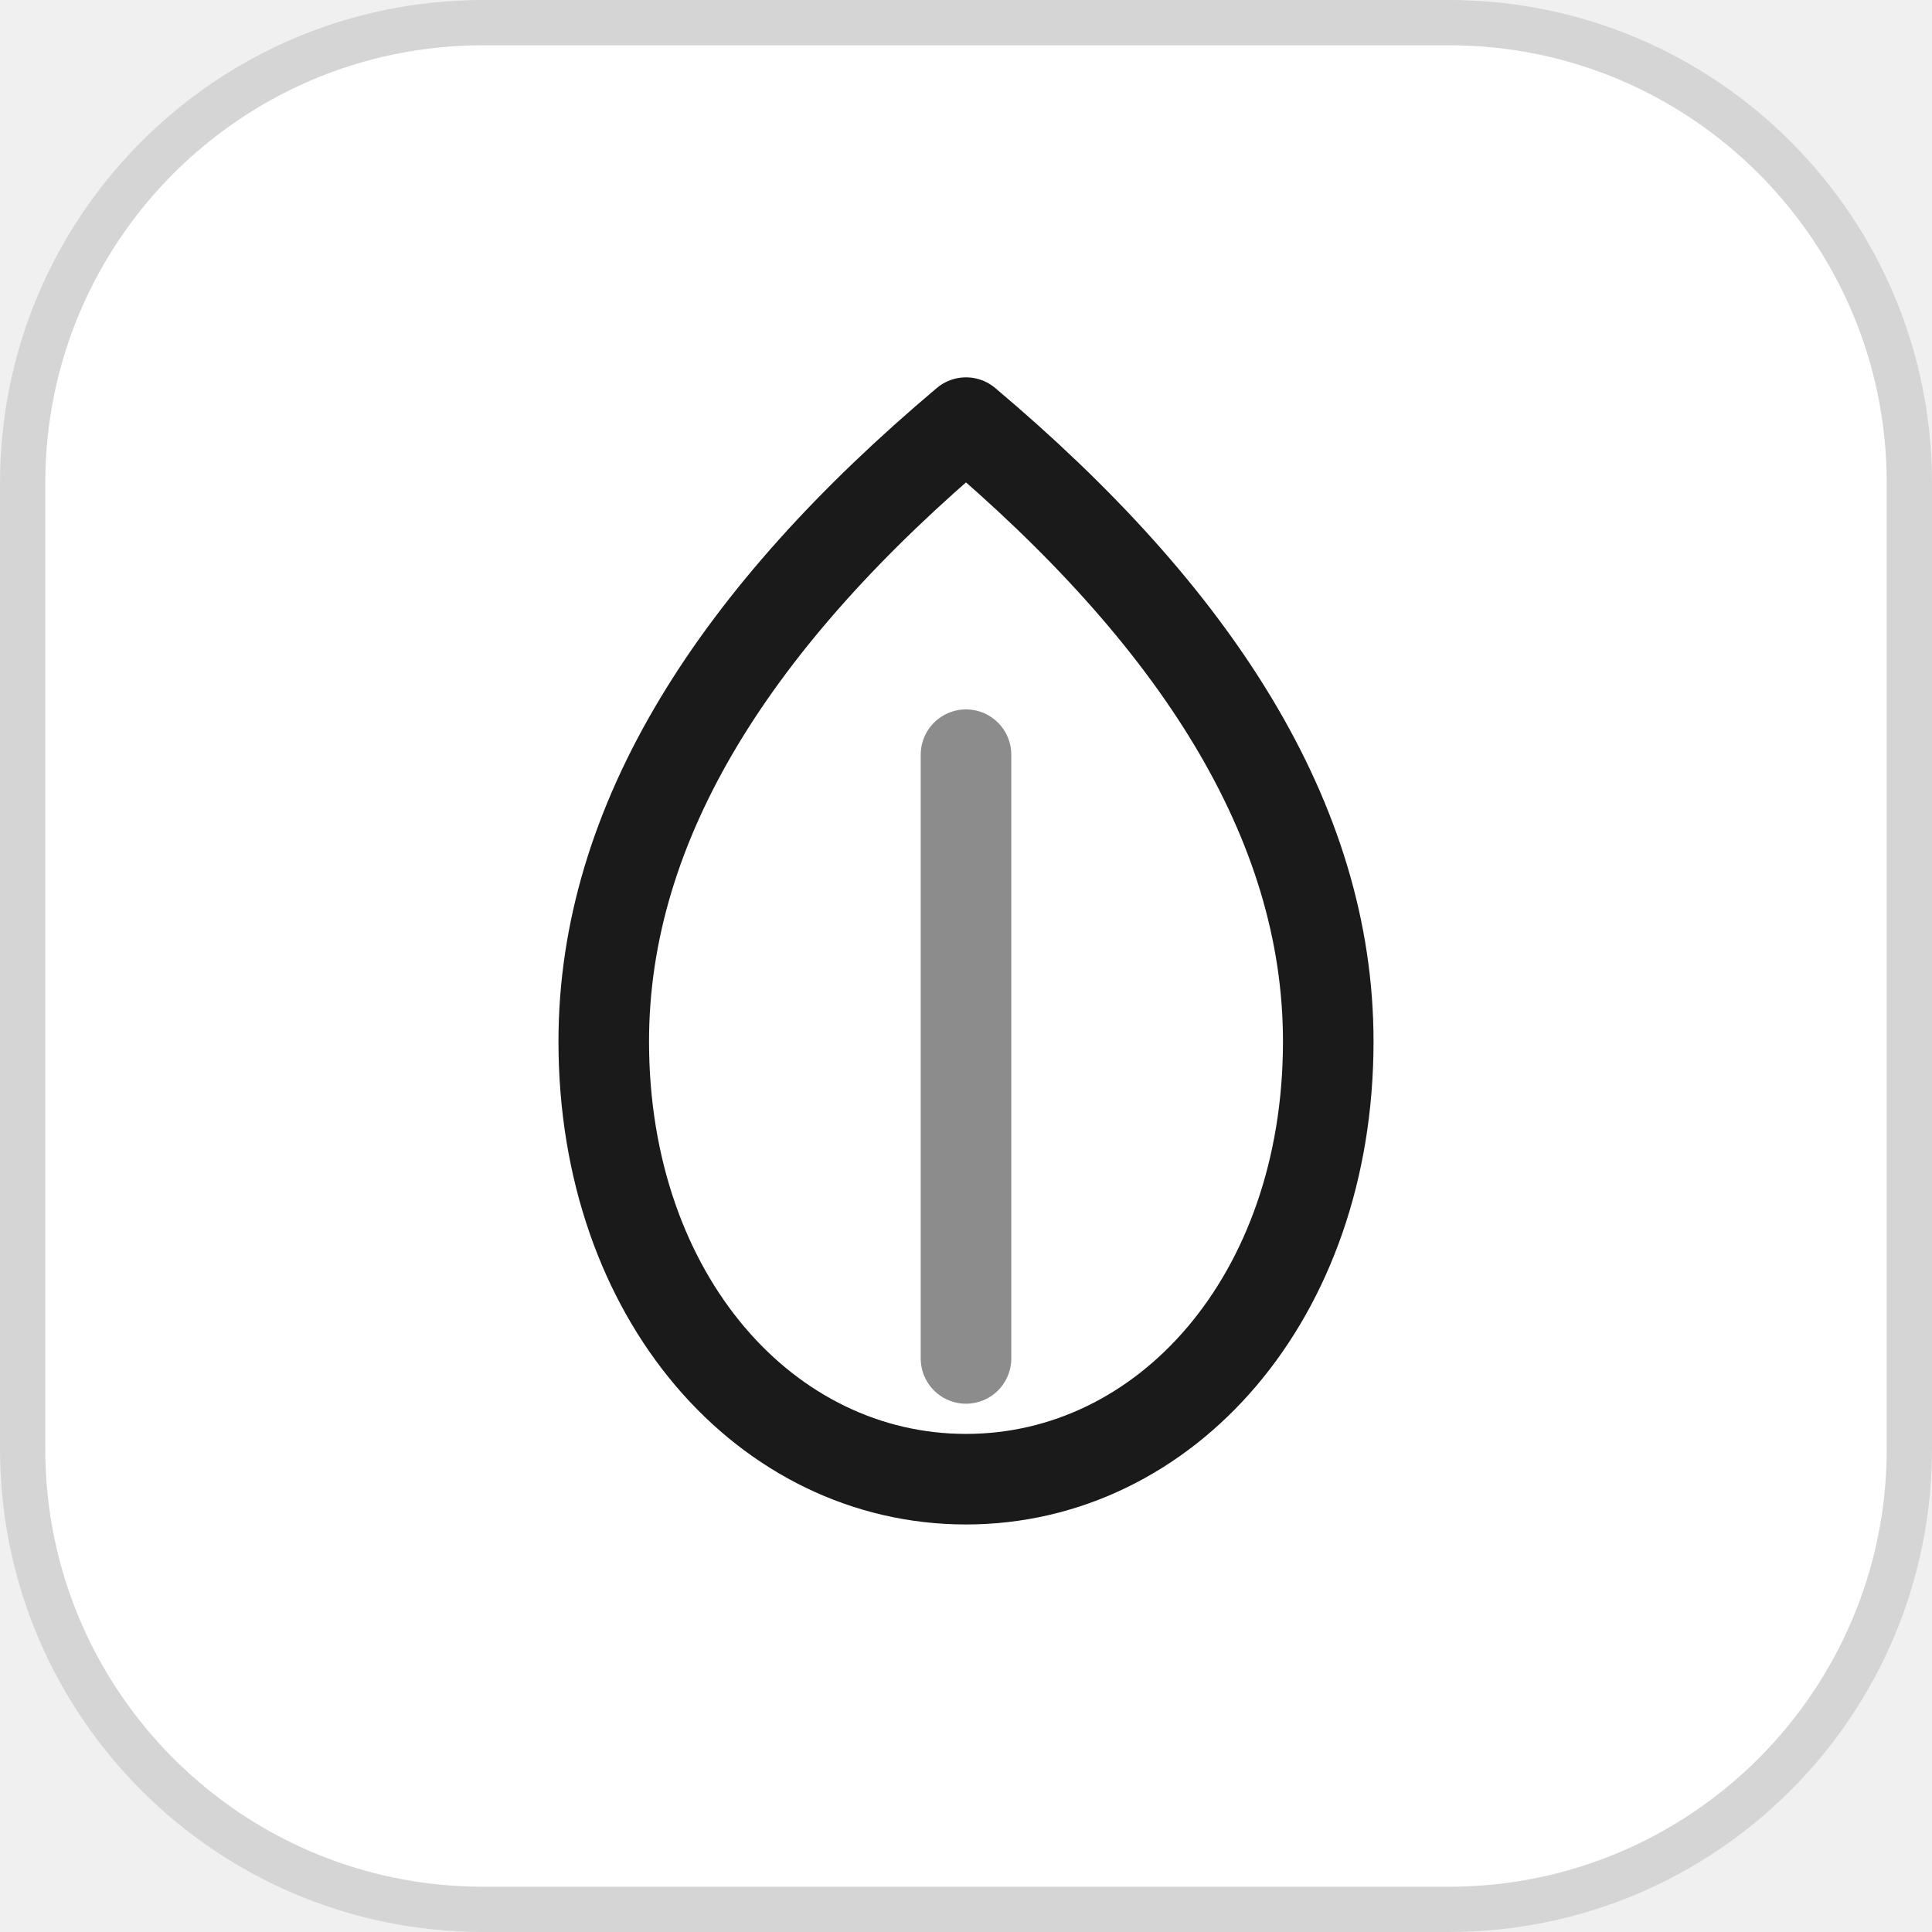
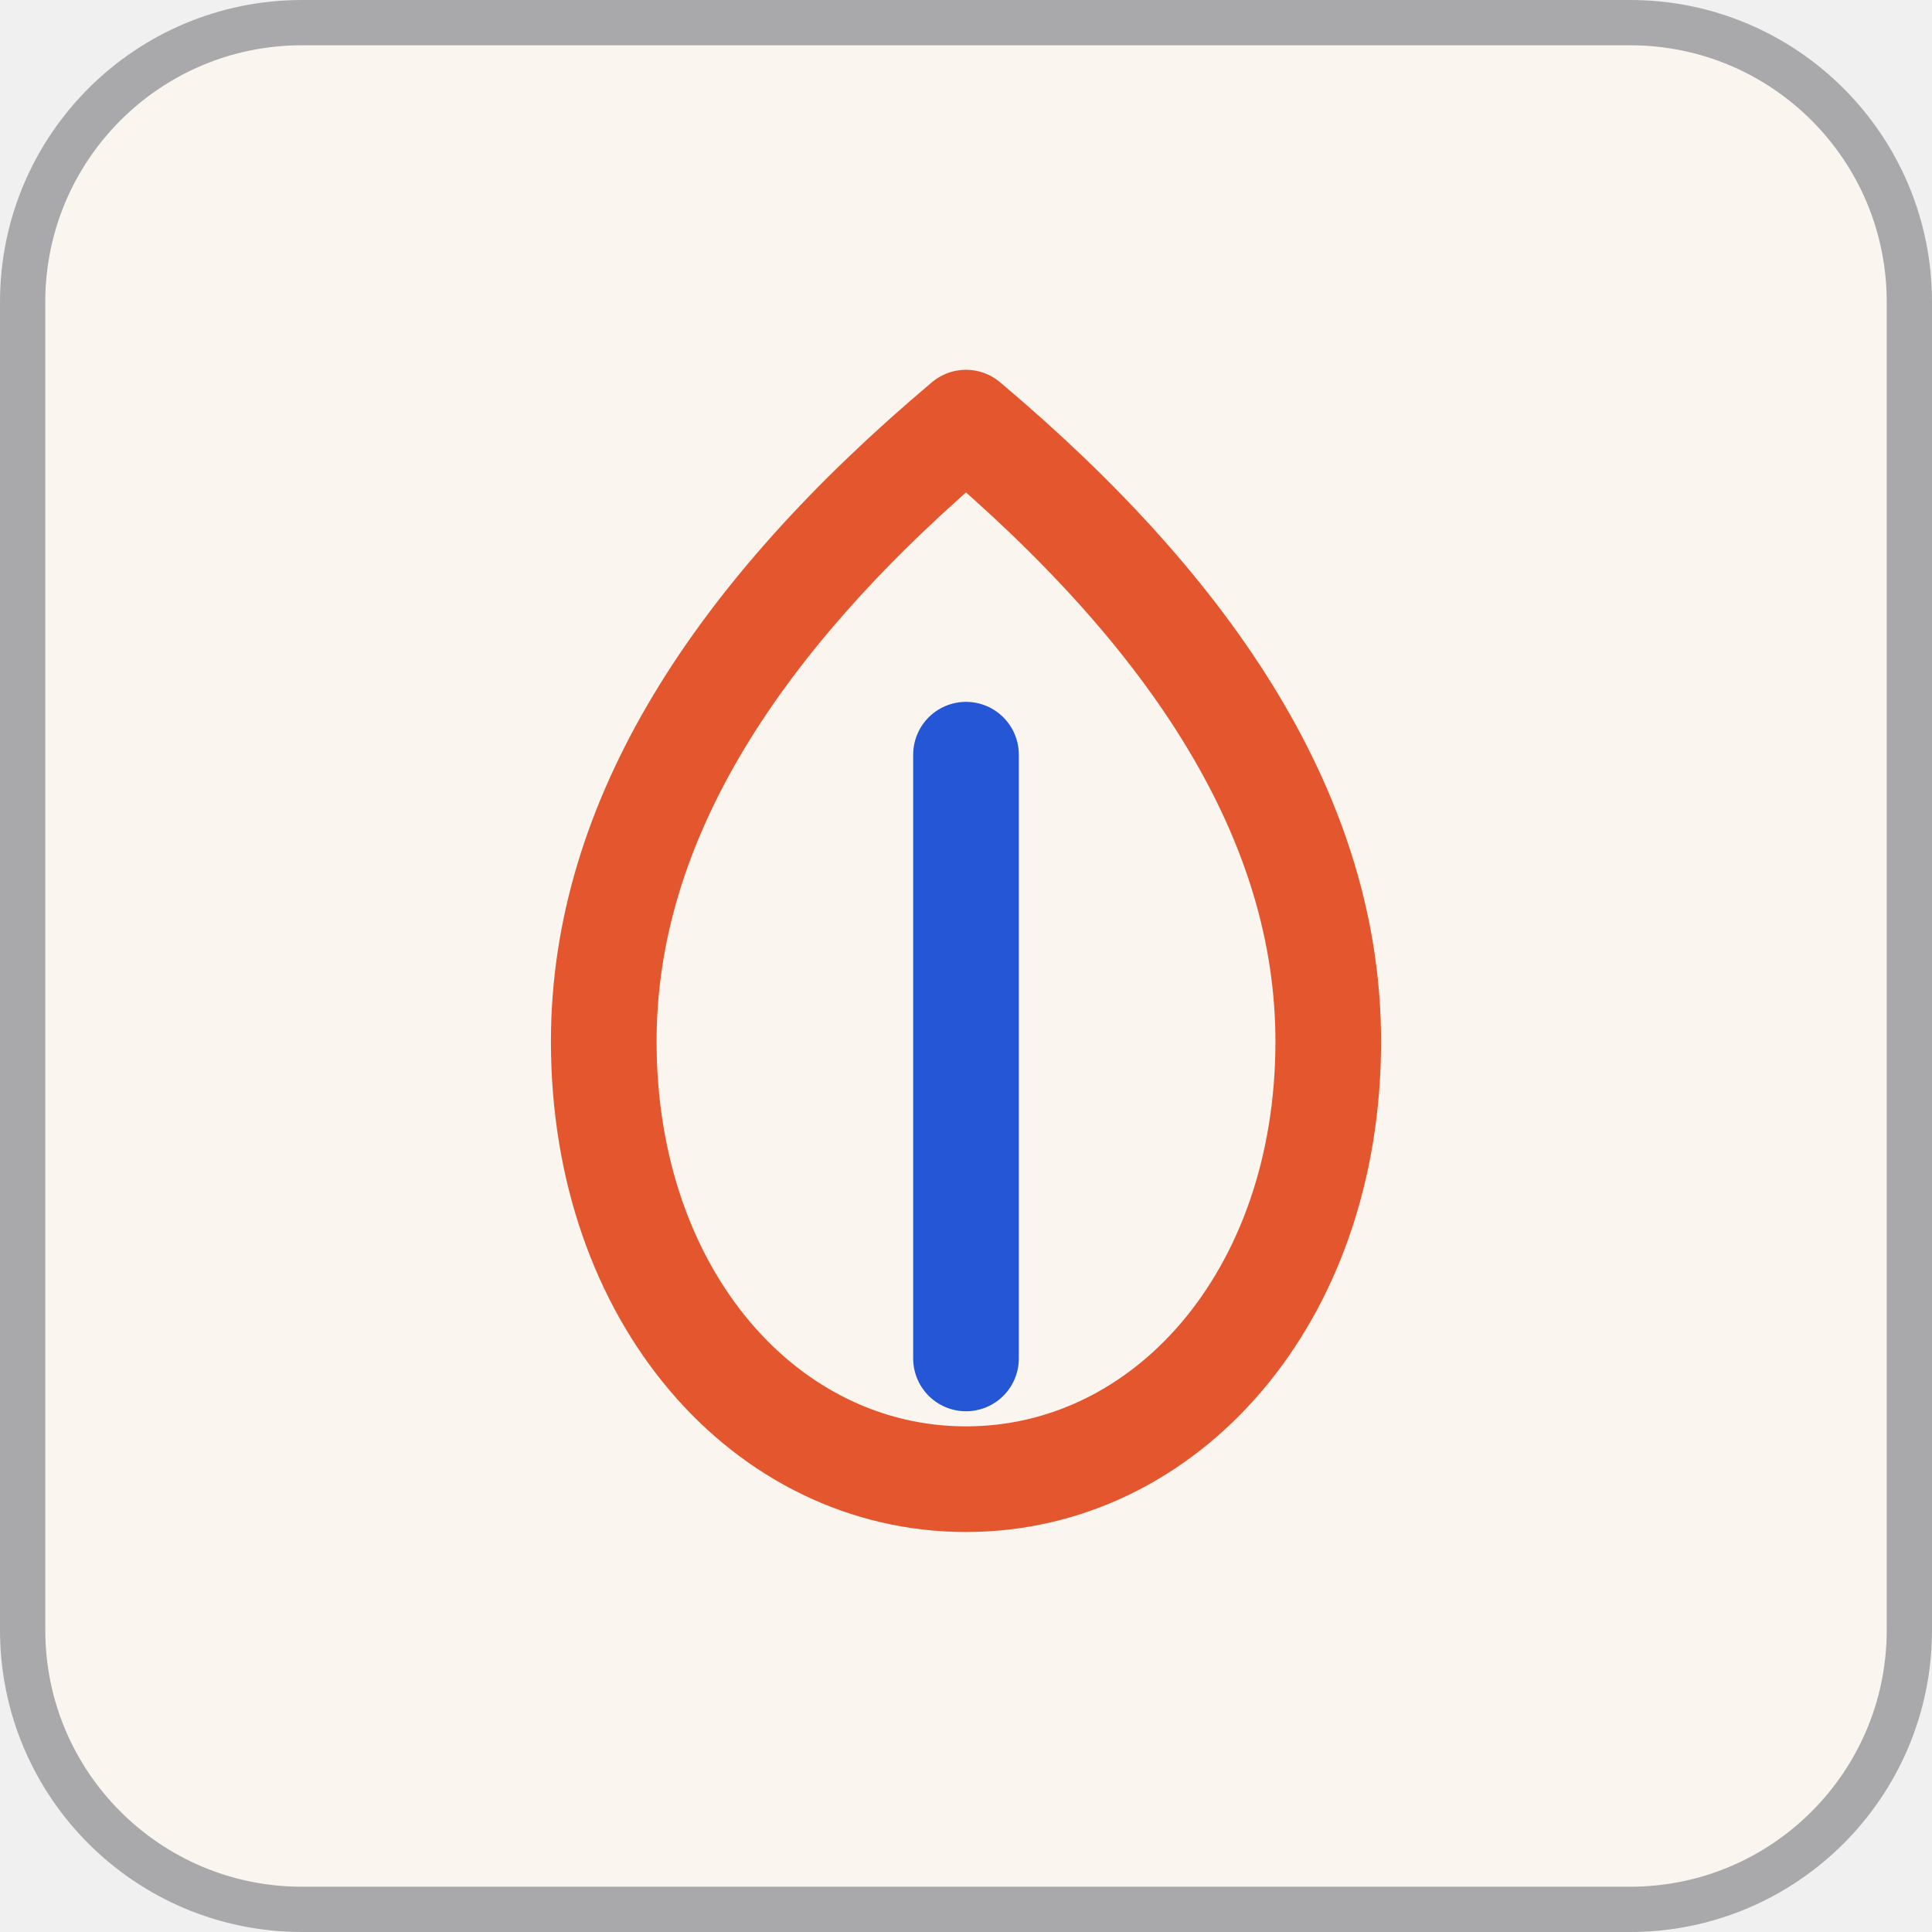
<svg xmlns="http://www.w3.org/2000/svg" viewBox="0 0 64 64">
-   <rect width="64" height="64" rx="16" fill="#ffffff" />
-   <rect x=".75" y=".75" width="62.5" height="62.5" rx="15.25" fill="none" stroke="#1a1a1a" stroke-opacity=".18" stroke-width="1.5" />
-   <path d="M32 14c7.6 6.4 12 13.2 12 20.5C44 43 38.6 49 32 49s-12-6-12-14.5C20 27.2 24.4 20.4 32 14Z" fill="none" stroke="#1a1a1a" stroke-width="3" stroke-linejoin="round" />
-   <path d="M32 25v20" stroke="#1a1a1a" stroke-opacity=".5" stroke-width="3" stroke-linecap="round" />
+   <rect width="64" height="64" rx="10" fill="#faf6ef" />
+   <rect x=".75" y=".75" width="62.5" height="62.5" rx="9.25" fill="none" stroke="#131c2e" stroke-opacity=".35" stroke-width="1.5" />
+   <path d="M32 14c7.6 6.4 12 13.2 12 20.5C44 43 38.6 49 32 49s-12-6-12-14.5C20 27.2 24.4 20.4 32 14Z" fill="none" stroke="#e4572e" stroke-width="3.5" stroke-linejoin="round" />
+   <path d="M32 25v20" stroke="#2456d6" stroke-width="3.5" stroke-linecap="round" />
</svg>
